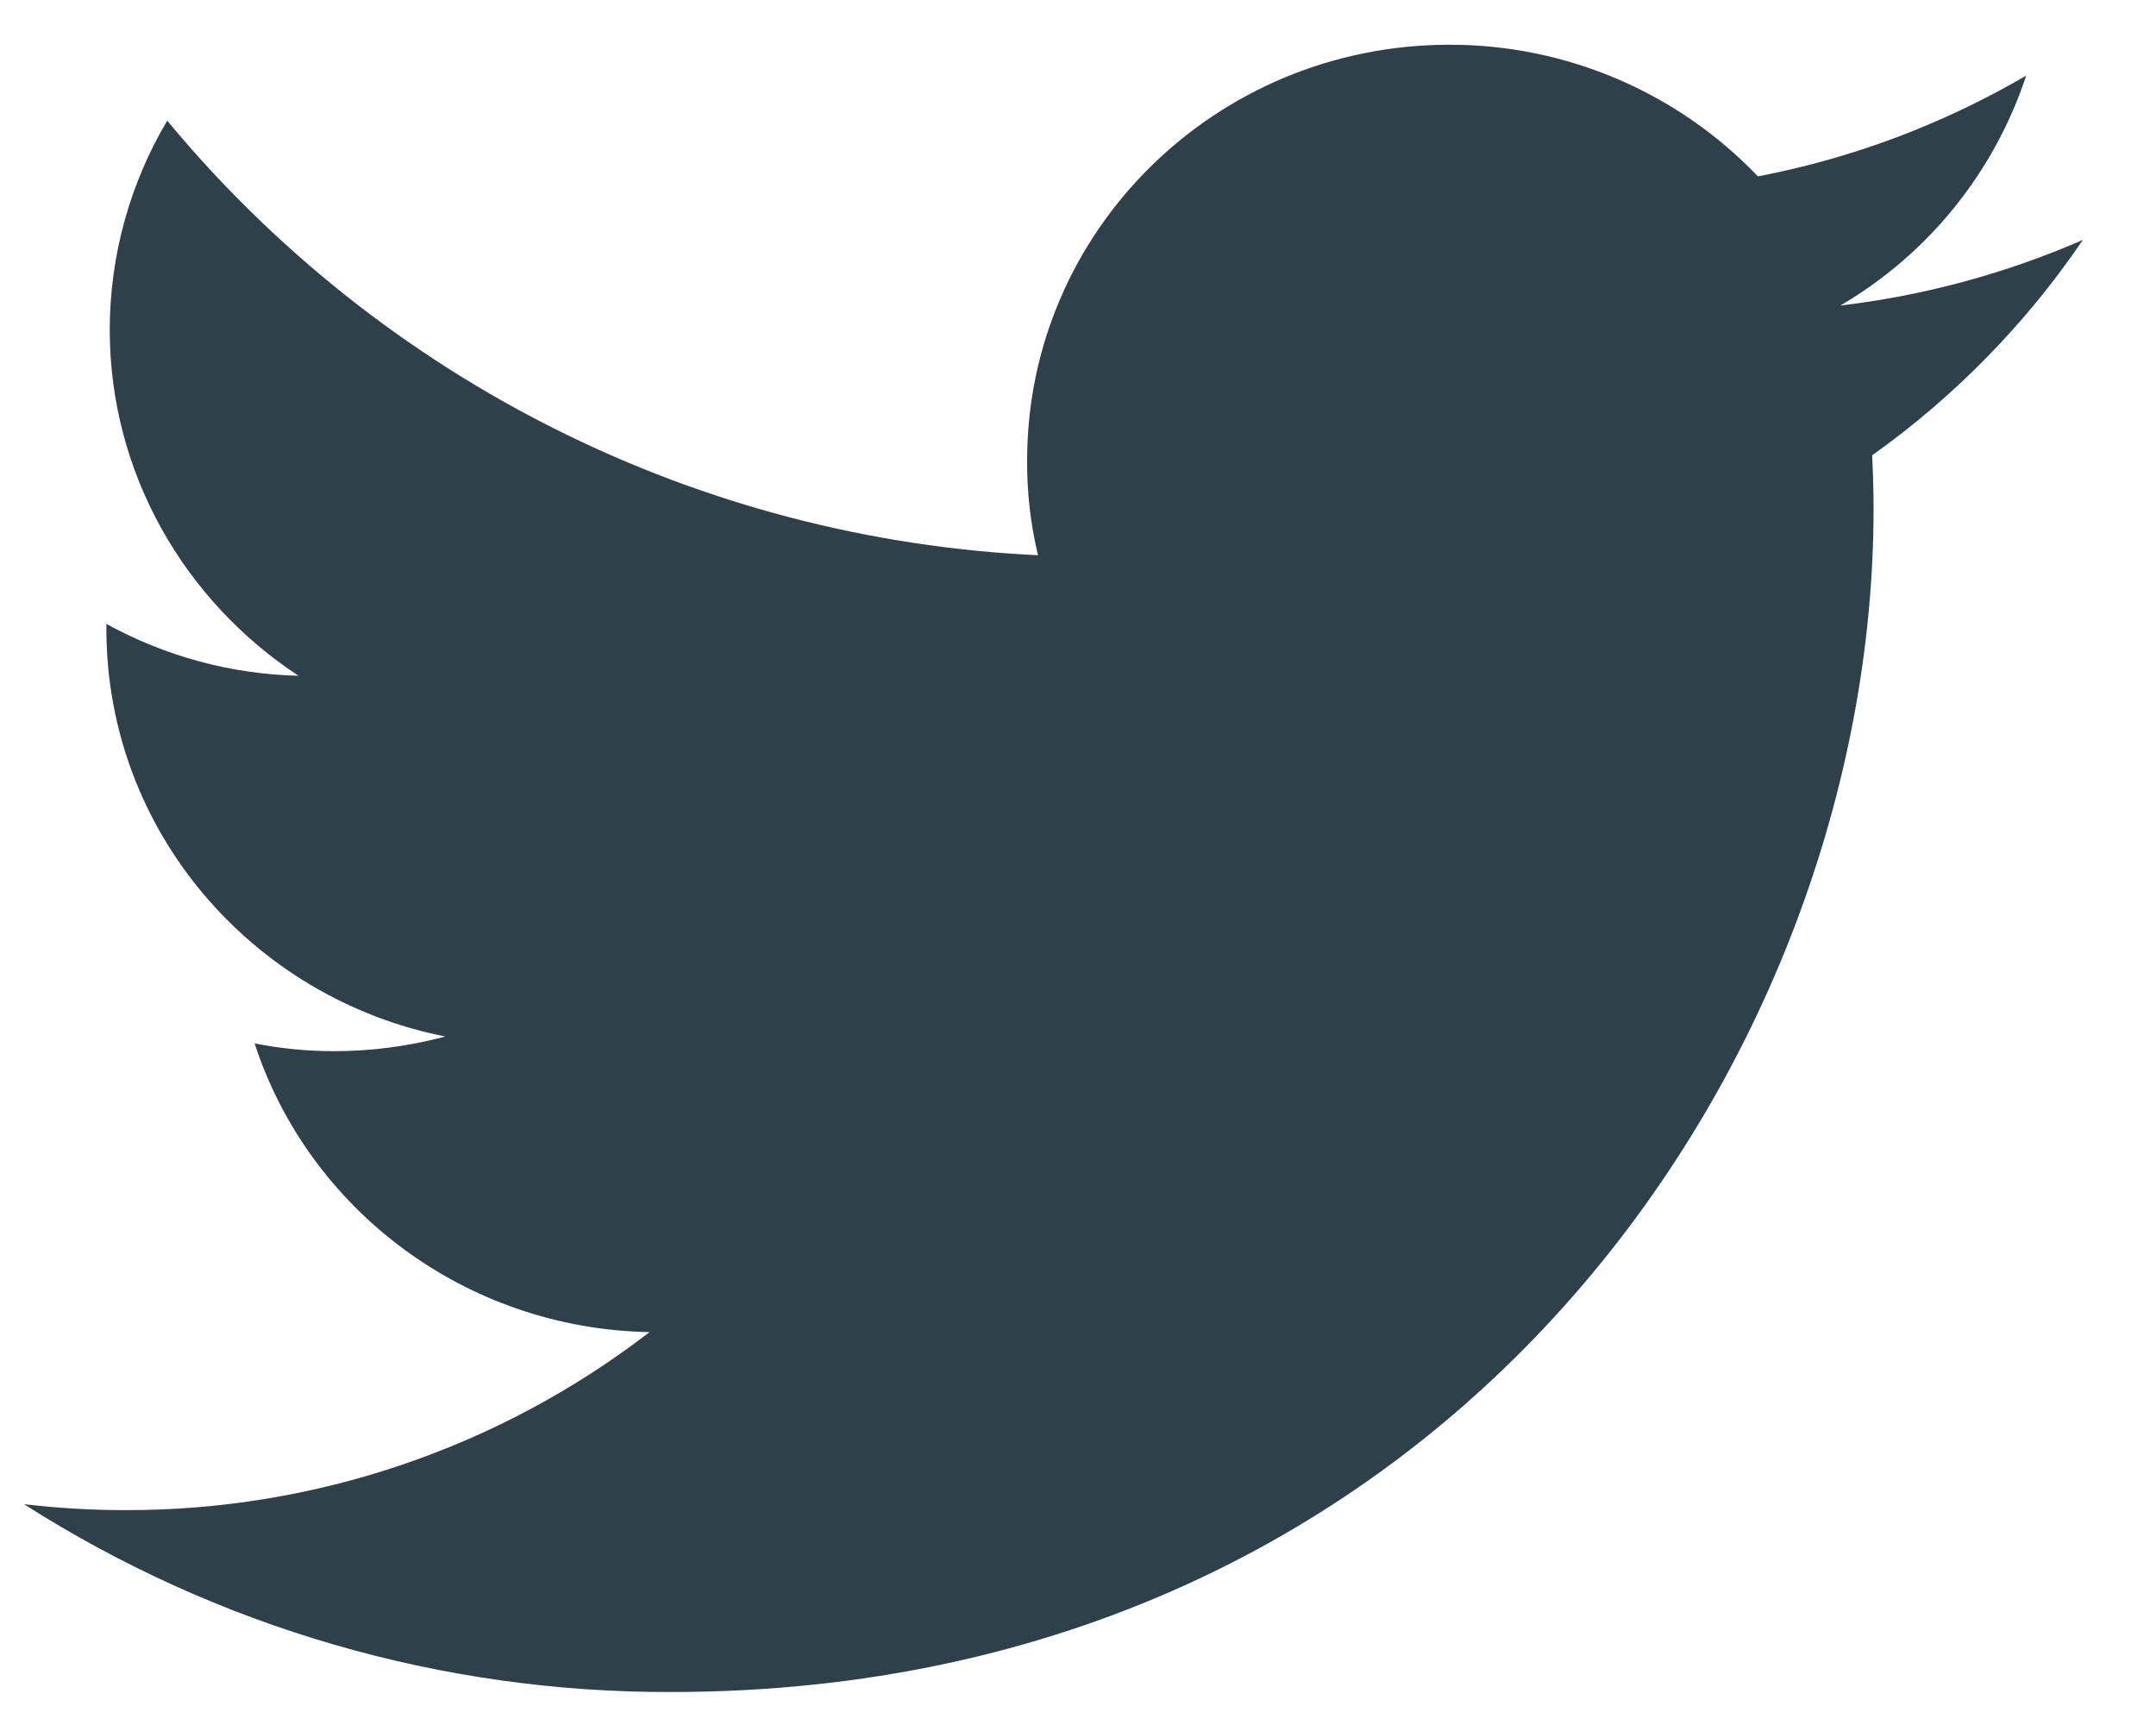
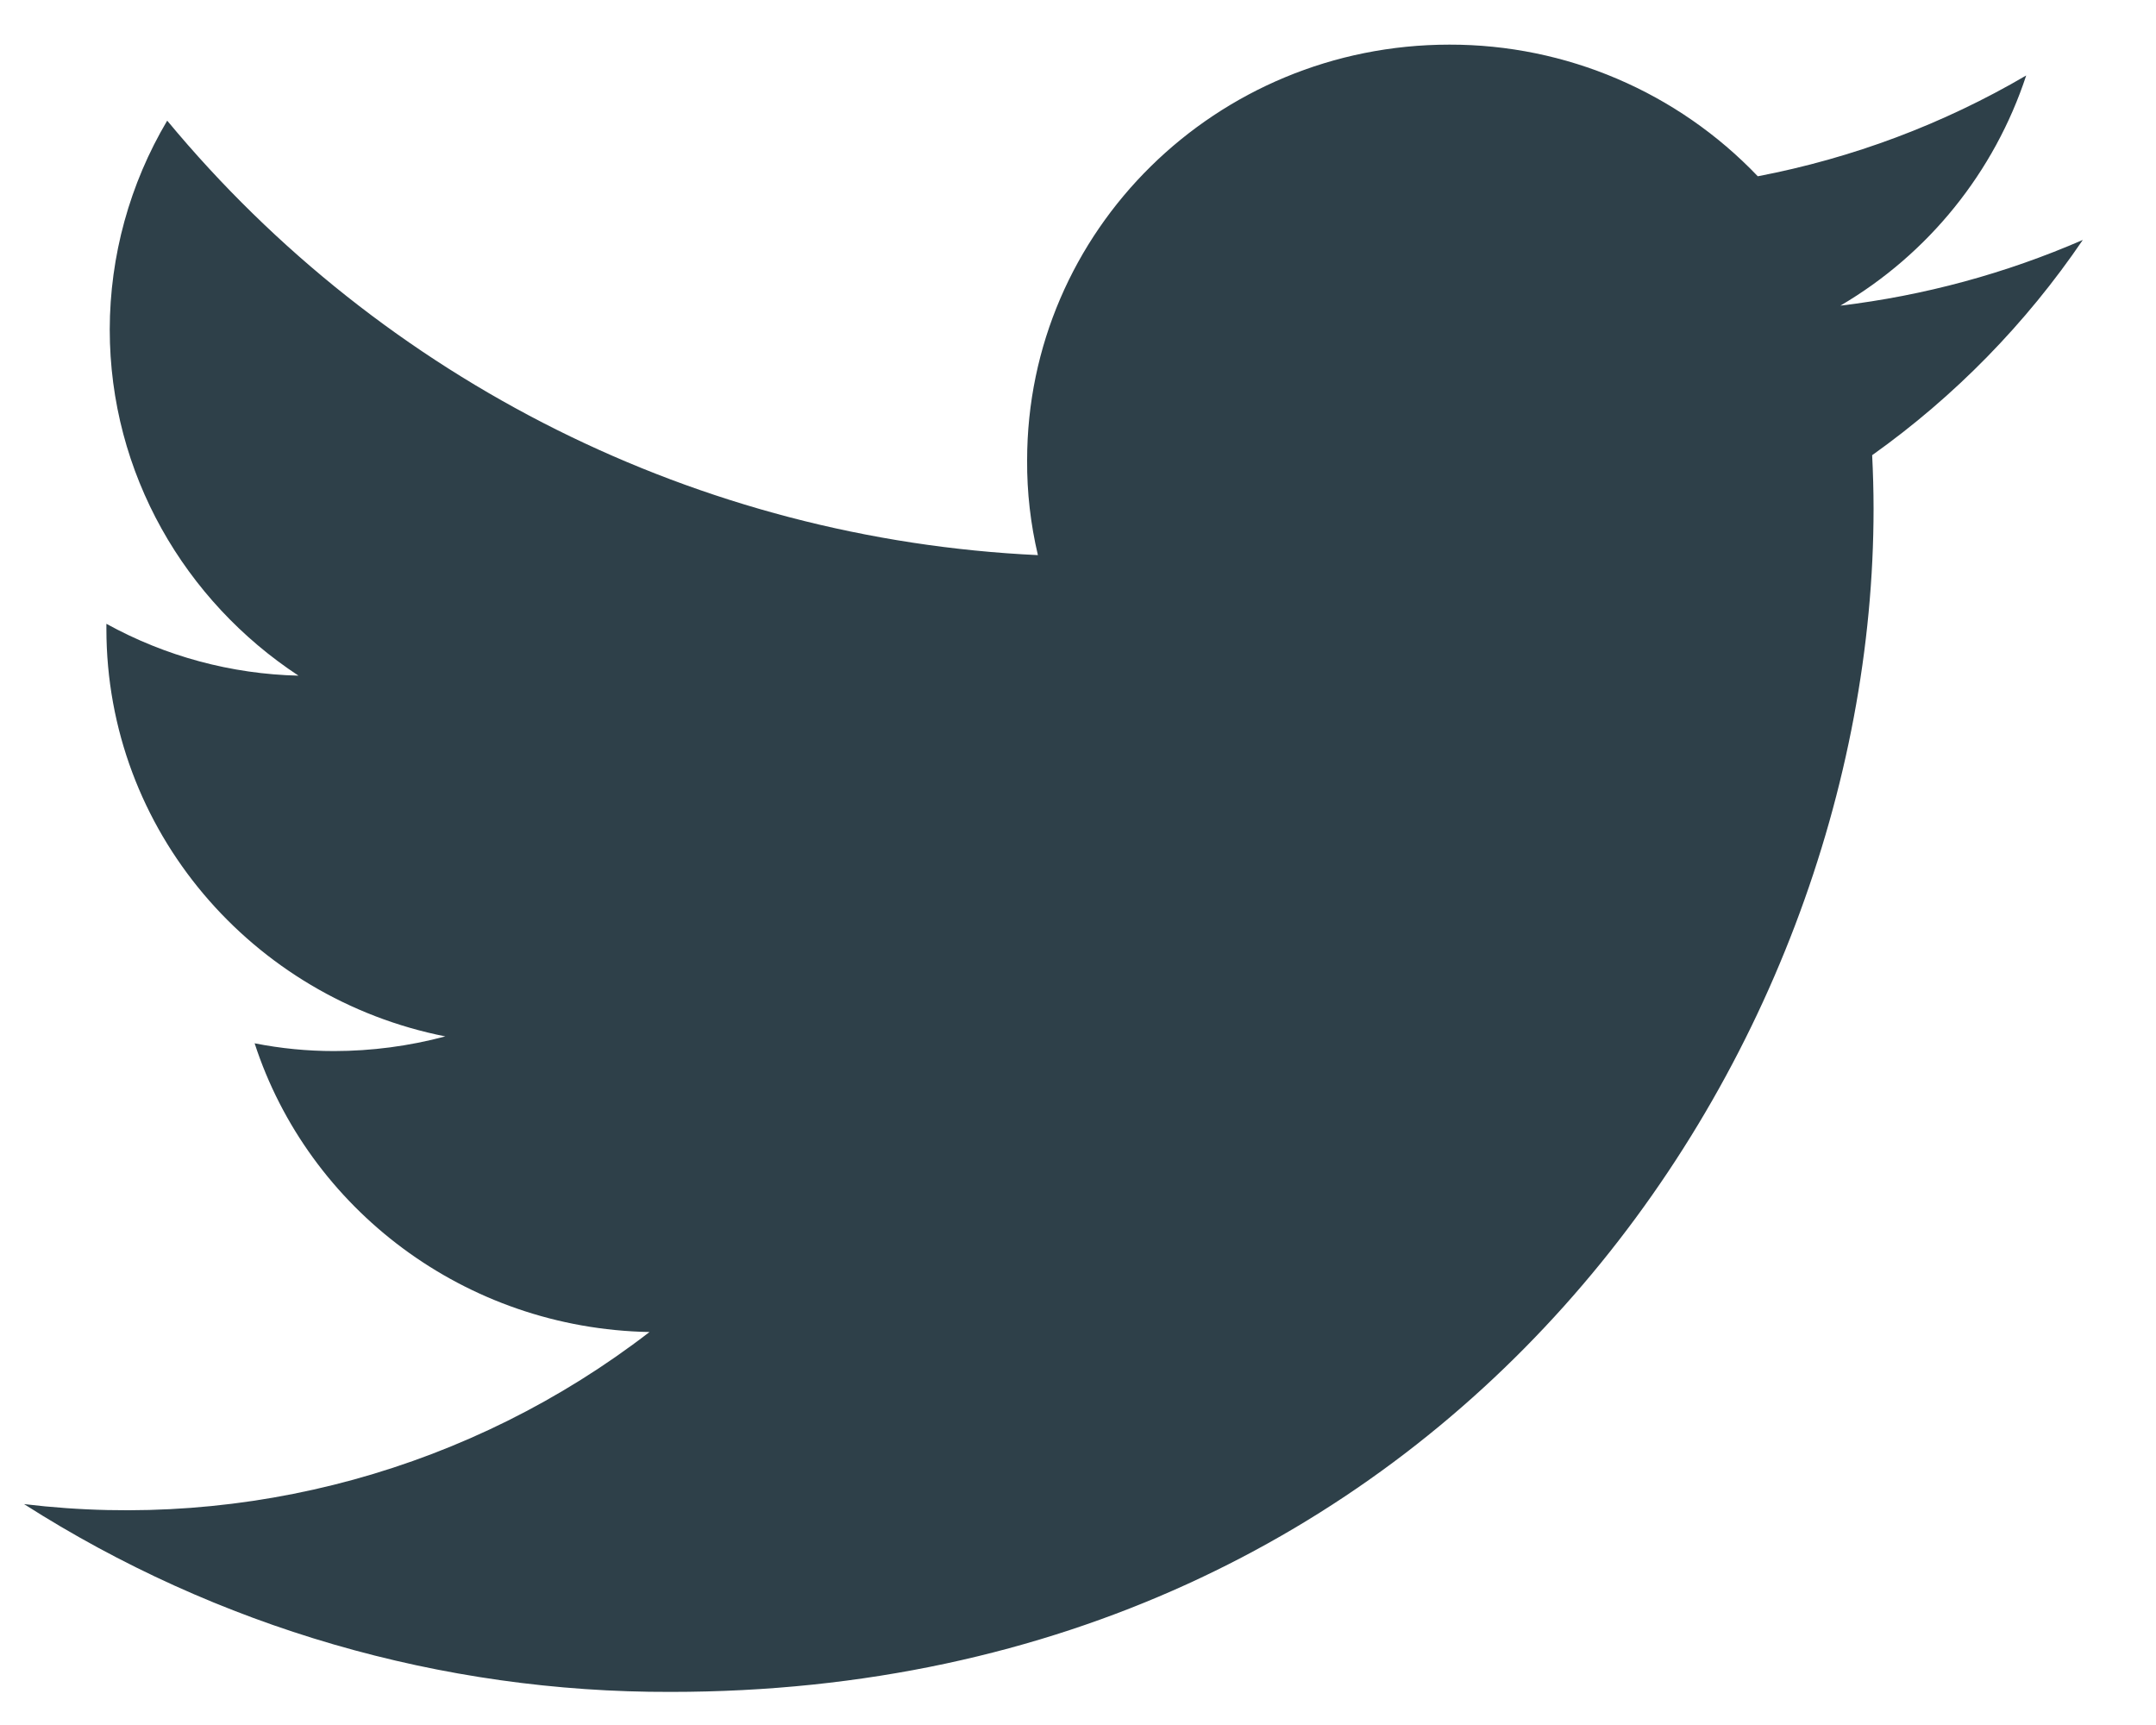
- <svg xmlns="http://www.w3.org/2000/svg" width="20" height="16" viewBox="0 0 20 16" fill="none">
-   <path id="Vector" d="M19.322 2.225C18.606 2.537 17.848 2.742 17.072 2.834C17.887 2.357 18.5 1.598 18.796 0.701C18.025 1.152 17.184 1.468 16.307 1.636C15.938 1.249 15.494 0.942 15.002 0.732C14.51 0.522 13.98 0.414 13.445 0.415C11.28 0.415 9.528 2.142 9.528 4.271C9.526 4.567 9.56 4.862 9.629 5.15C8.076 5.077 6.556 4.681 5.165 3.987C3.774 3.293 2.543 2.316 1.551 1.119C1.203 1.706 1.019 2.375 1.018 3.057C1.018 4.394 1.716 5.576 2.769 6.268C2.145 6.253 1.534 6.088 0.987 5.787V5.834C0.987 7.704 2.34 9.26 4.131 9.614C3.794 9.704 3.447 9.75 3.099 9.75C2.851 9.75 2.605 9.726 2.362 9.678C2.86 11.21 4.309 12.324 6.025 12.356C4.63 13.431 2.918 14.012 1.158 14.007C0.845 14.007 0.533 13.988 0.223 13.952C2.014 15.095 4.096 15.7 6.221 15.694C13.437 15.694 17.38 9.817 17.38 4.72C17.38 4.553 17.375 4.386 17.367 4.223C18.133 3.678 18.794 3.002 19.322 2.225Z" fill="#2E4049" />
+ <svg xmlns="http://www.w3.org/2000/svg" width="20" height="16" fill="none">
+   <path d="M19.322 2.225a8.03 8.03 0 0 1-2.25.61A3.88 3.88 0 0 0 18.796.7c-.77.451-1.612.767-2.49.935a3.944 3.944 0 0 0-2.86-1.221c-2.166 0-3.918 1.727-3.918 3.856-.002.296.032.59.1.879a11.17 11.17 0 0 1-8.077-4.03 3.808 3.808 0 0 0-.533 1.937c0 1.337.698 2.519 1.751 3.211a3.88 3.88 0 0 1-1.782-.481v.047c0 1.87 1.353 3.426 3.144 3.78a4.01 4.01 0 0 1-1.032.136c-.248 0-.494-.024-.737-.072.498 1.532 1.947 2.646 3.663 2.678a7.942 7.942 0 0 1-5.802 1.596 11.088 11.088 0 0 0 5.998 1.742c7.216 0 11.159-5.877 11.159-10.974 0-.167-.005-.334-.013-.497a7.898 7.898 0 0 0 1.955-1.998Z" fill="#2E4049" />
</svg>
